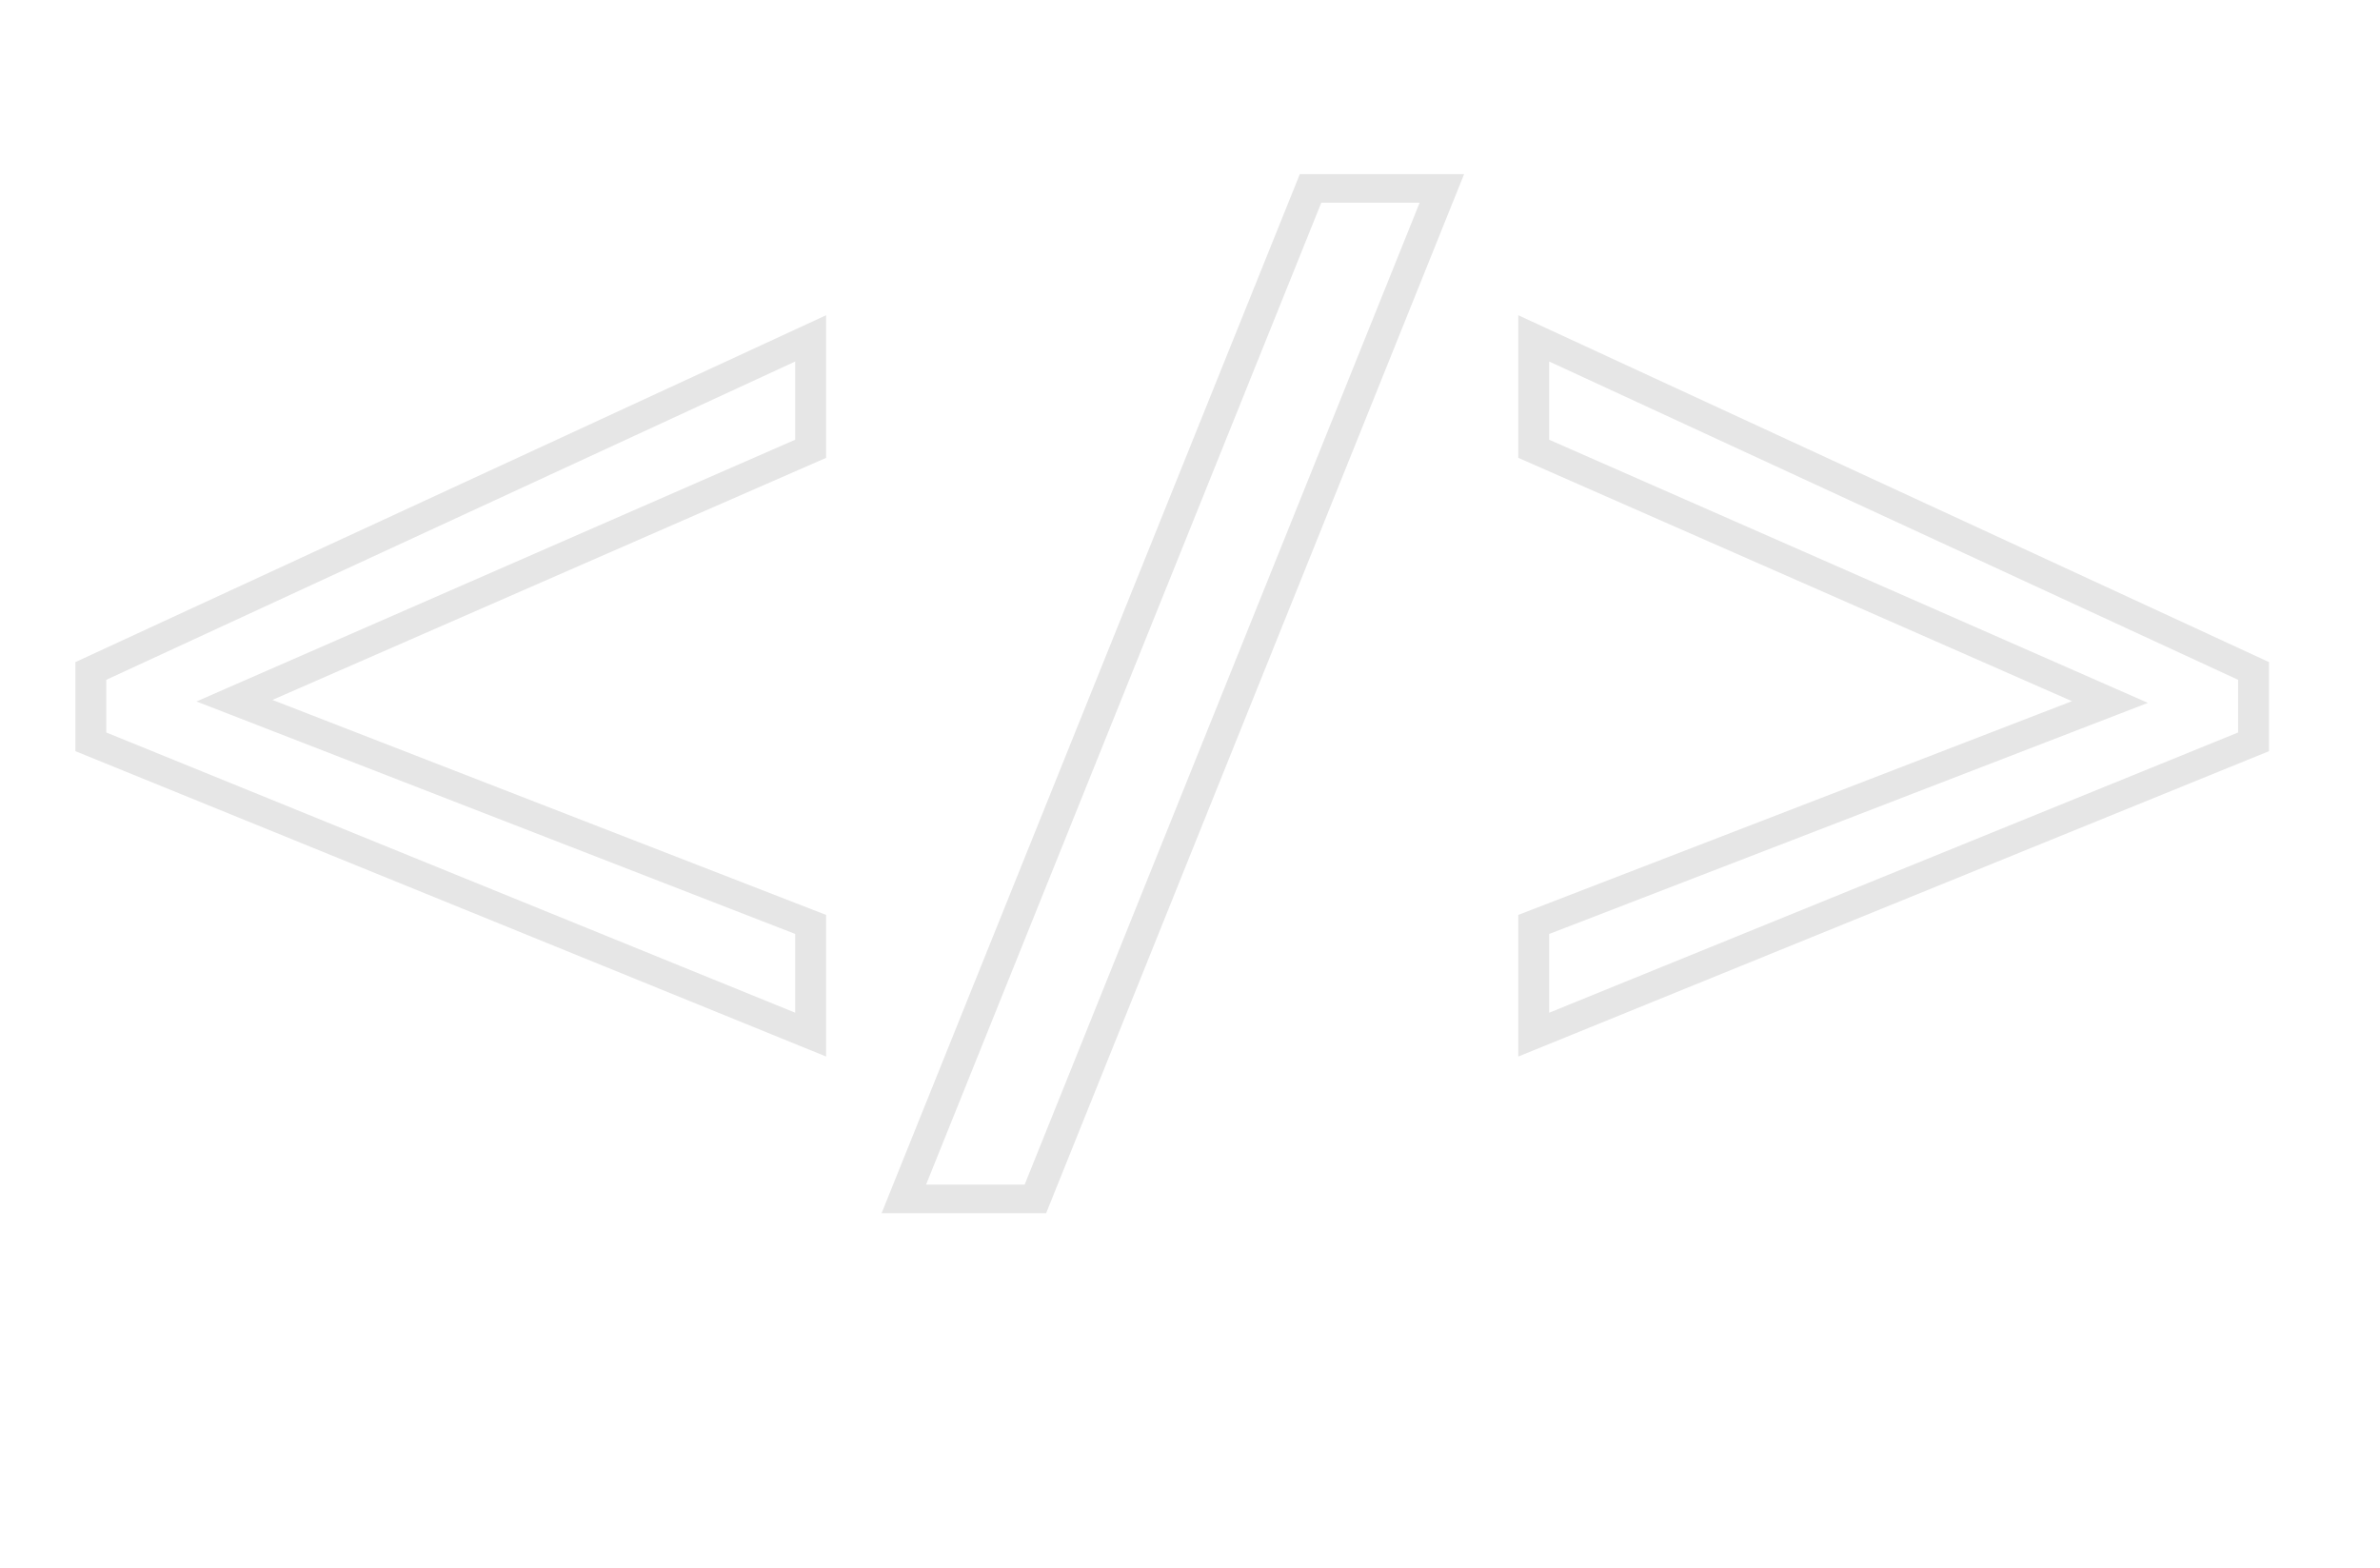
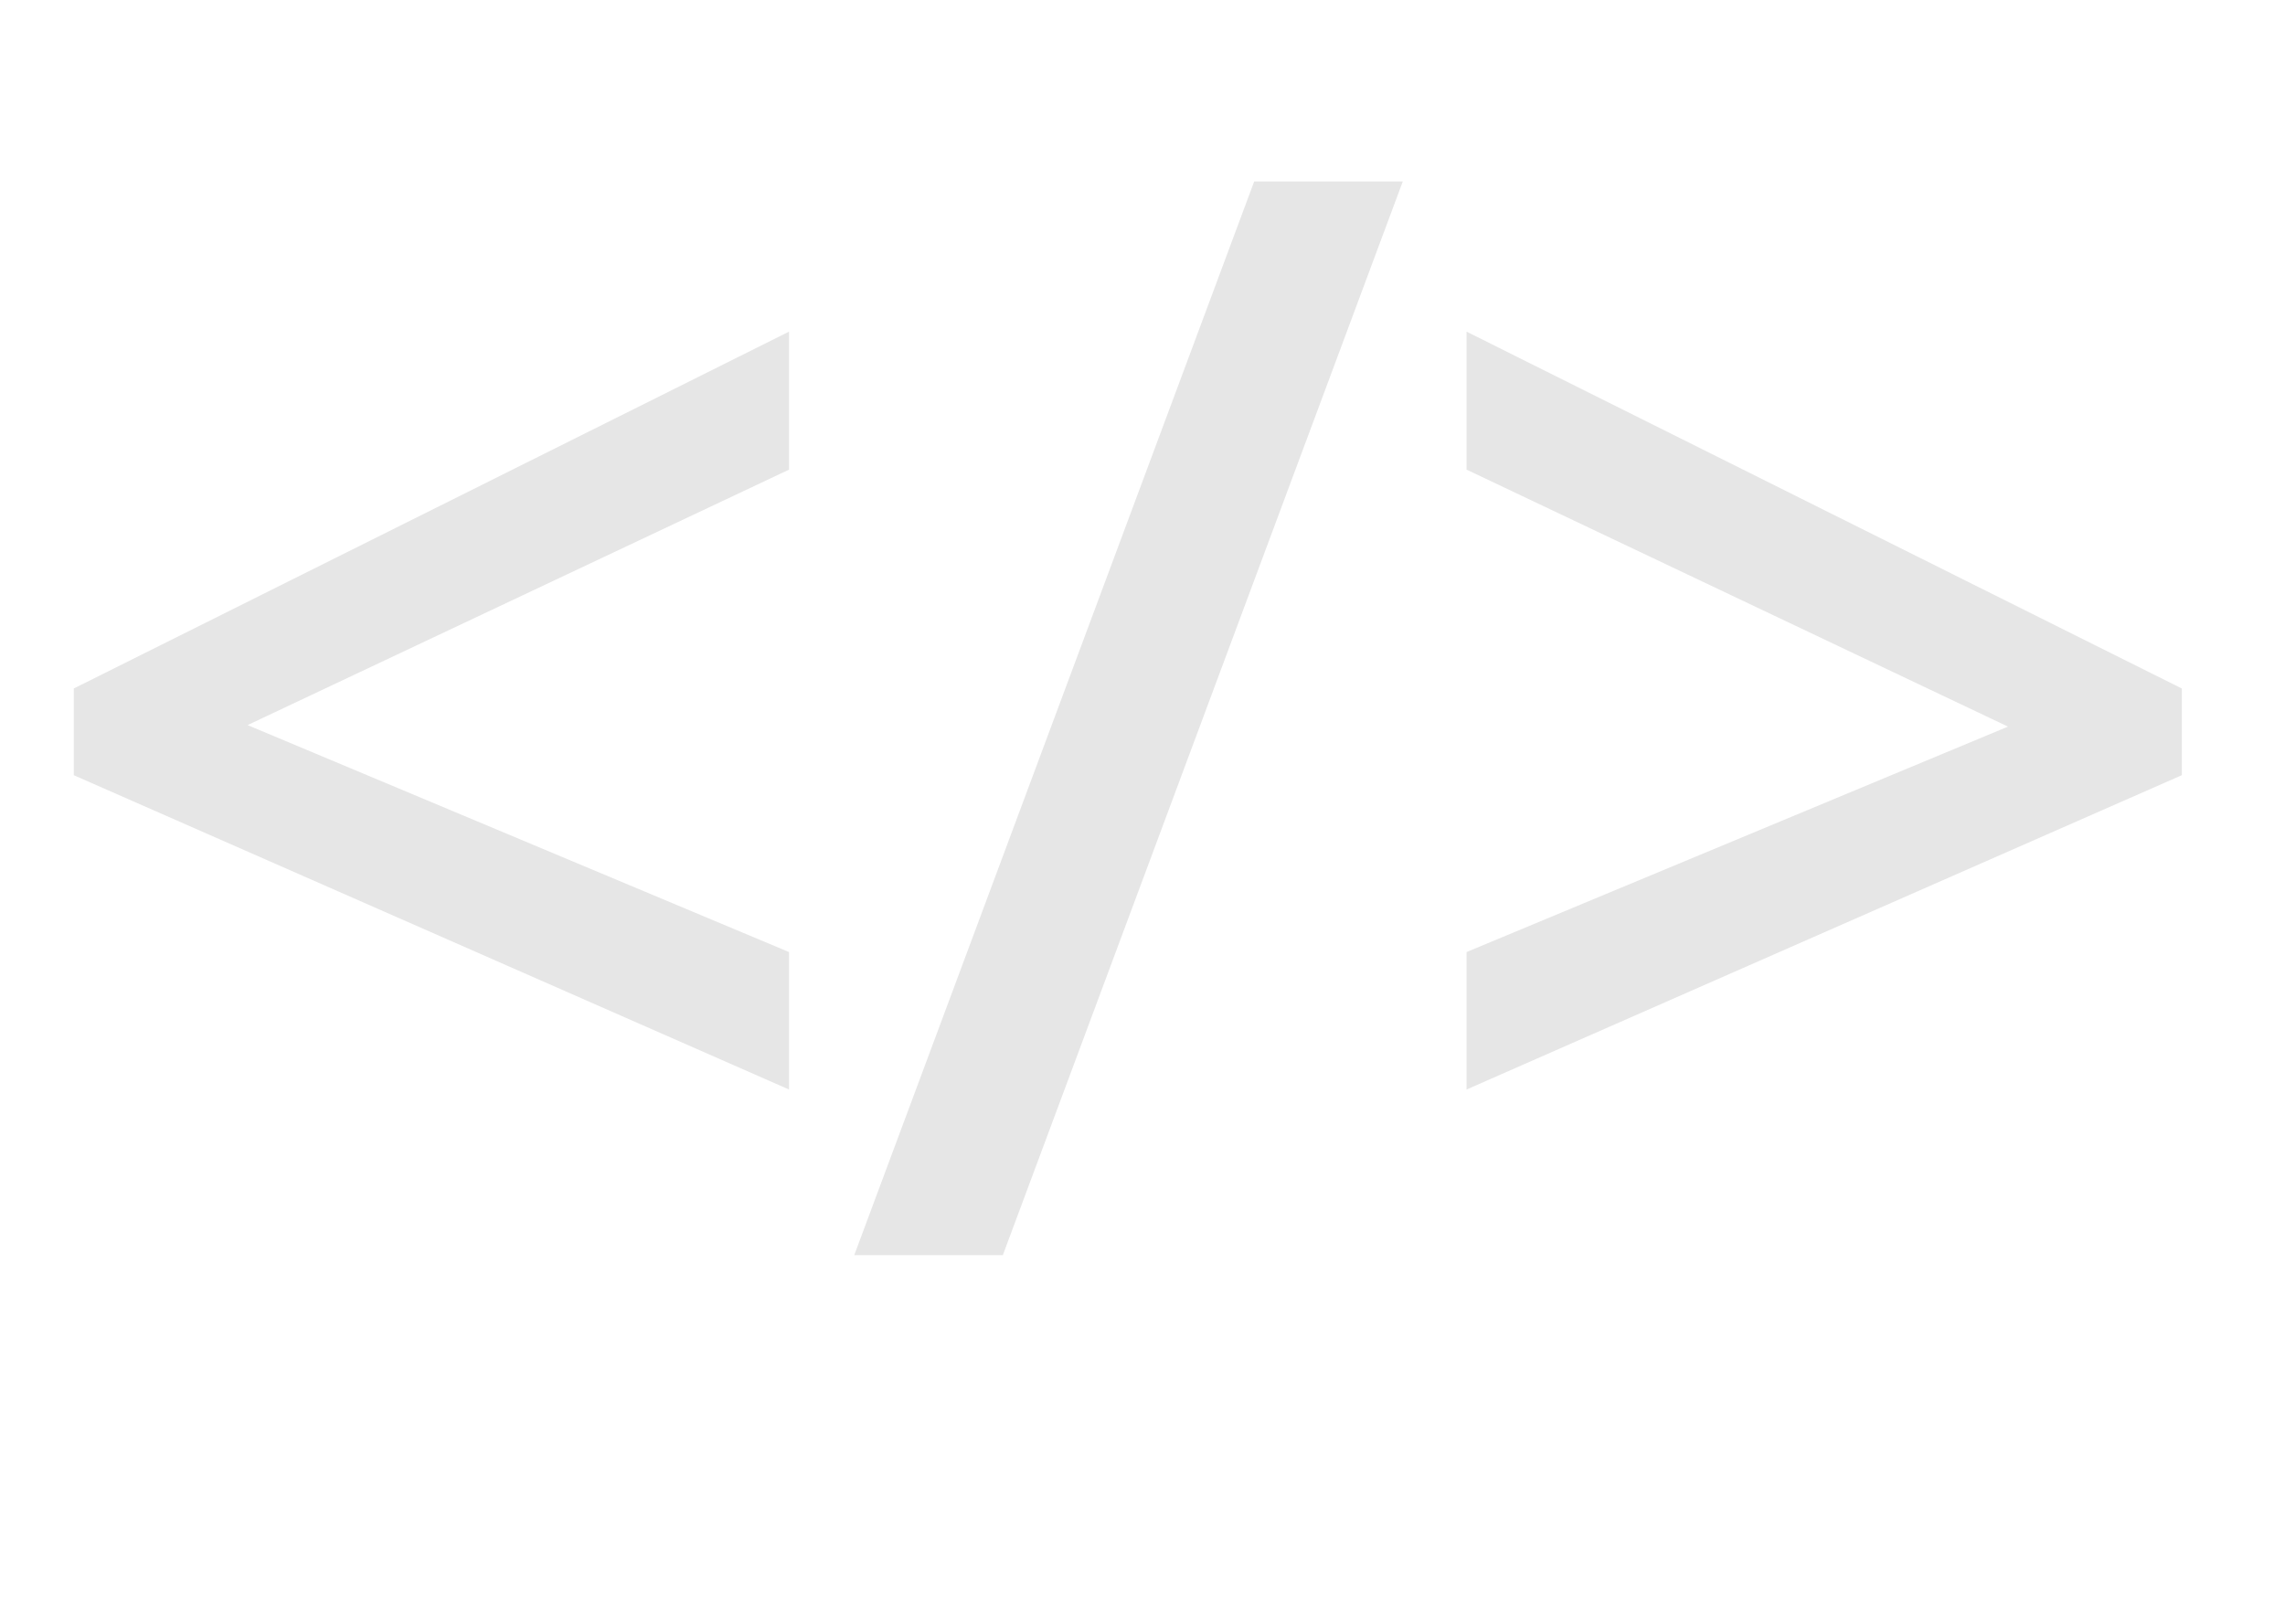
- <svg xmlns="http://www.w3.org/2000/svg" viewBox="0 0 166.38 109.55">
+ <svg xmlns="http://www.w3.org/2000/svg" viewBox="0 0 224.57 159.62">
  <defs>
-     <style>.cls-1{font-size:98.94px;fill:none;stroke:#e6e6e6;stroke-miterlimit:10;stroke-width:2px;font-family:MyriadPro-Regular, Myriad Pro;}</style>
+     <style>.cls-1{font-size:145px;fill:#e6e6e6;stroke:#e6e6e6;stroke-miterlimit:10;stroke-width:2px;font-family:MyriadPro-Regular, Myriad Pro;}</style>
  </defs>
  <g id="Layer_2" data-name="Layer 2">
    <g id="Layer_1-2" data-name="Layer 1">
-       <text class="cls-1" transform="translate(1 83.81) scale(1.08 1)">&lt;/&gt;</text>
+       <text class="cls-1" transform="translate(1 122.37)">&lt;/&gt;</text>
    </g>
  </g>
</svg>
